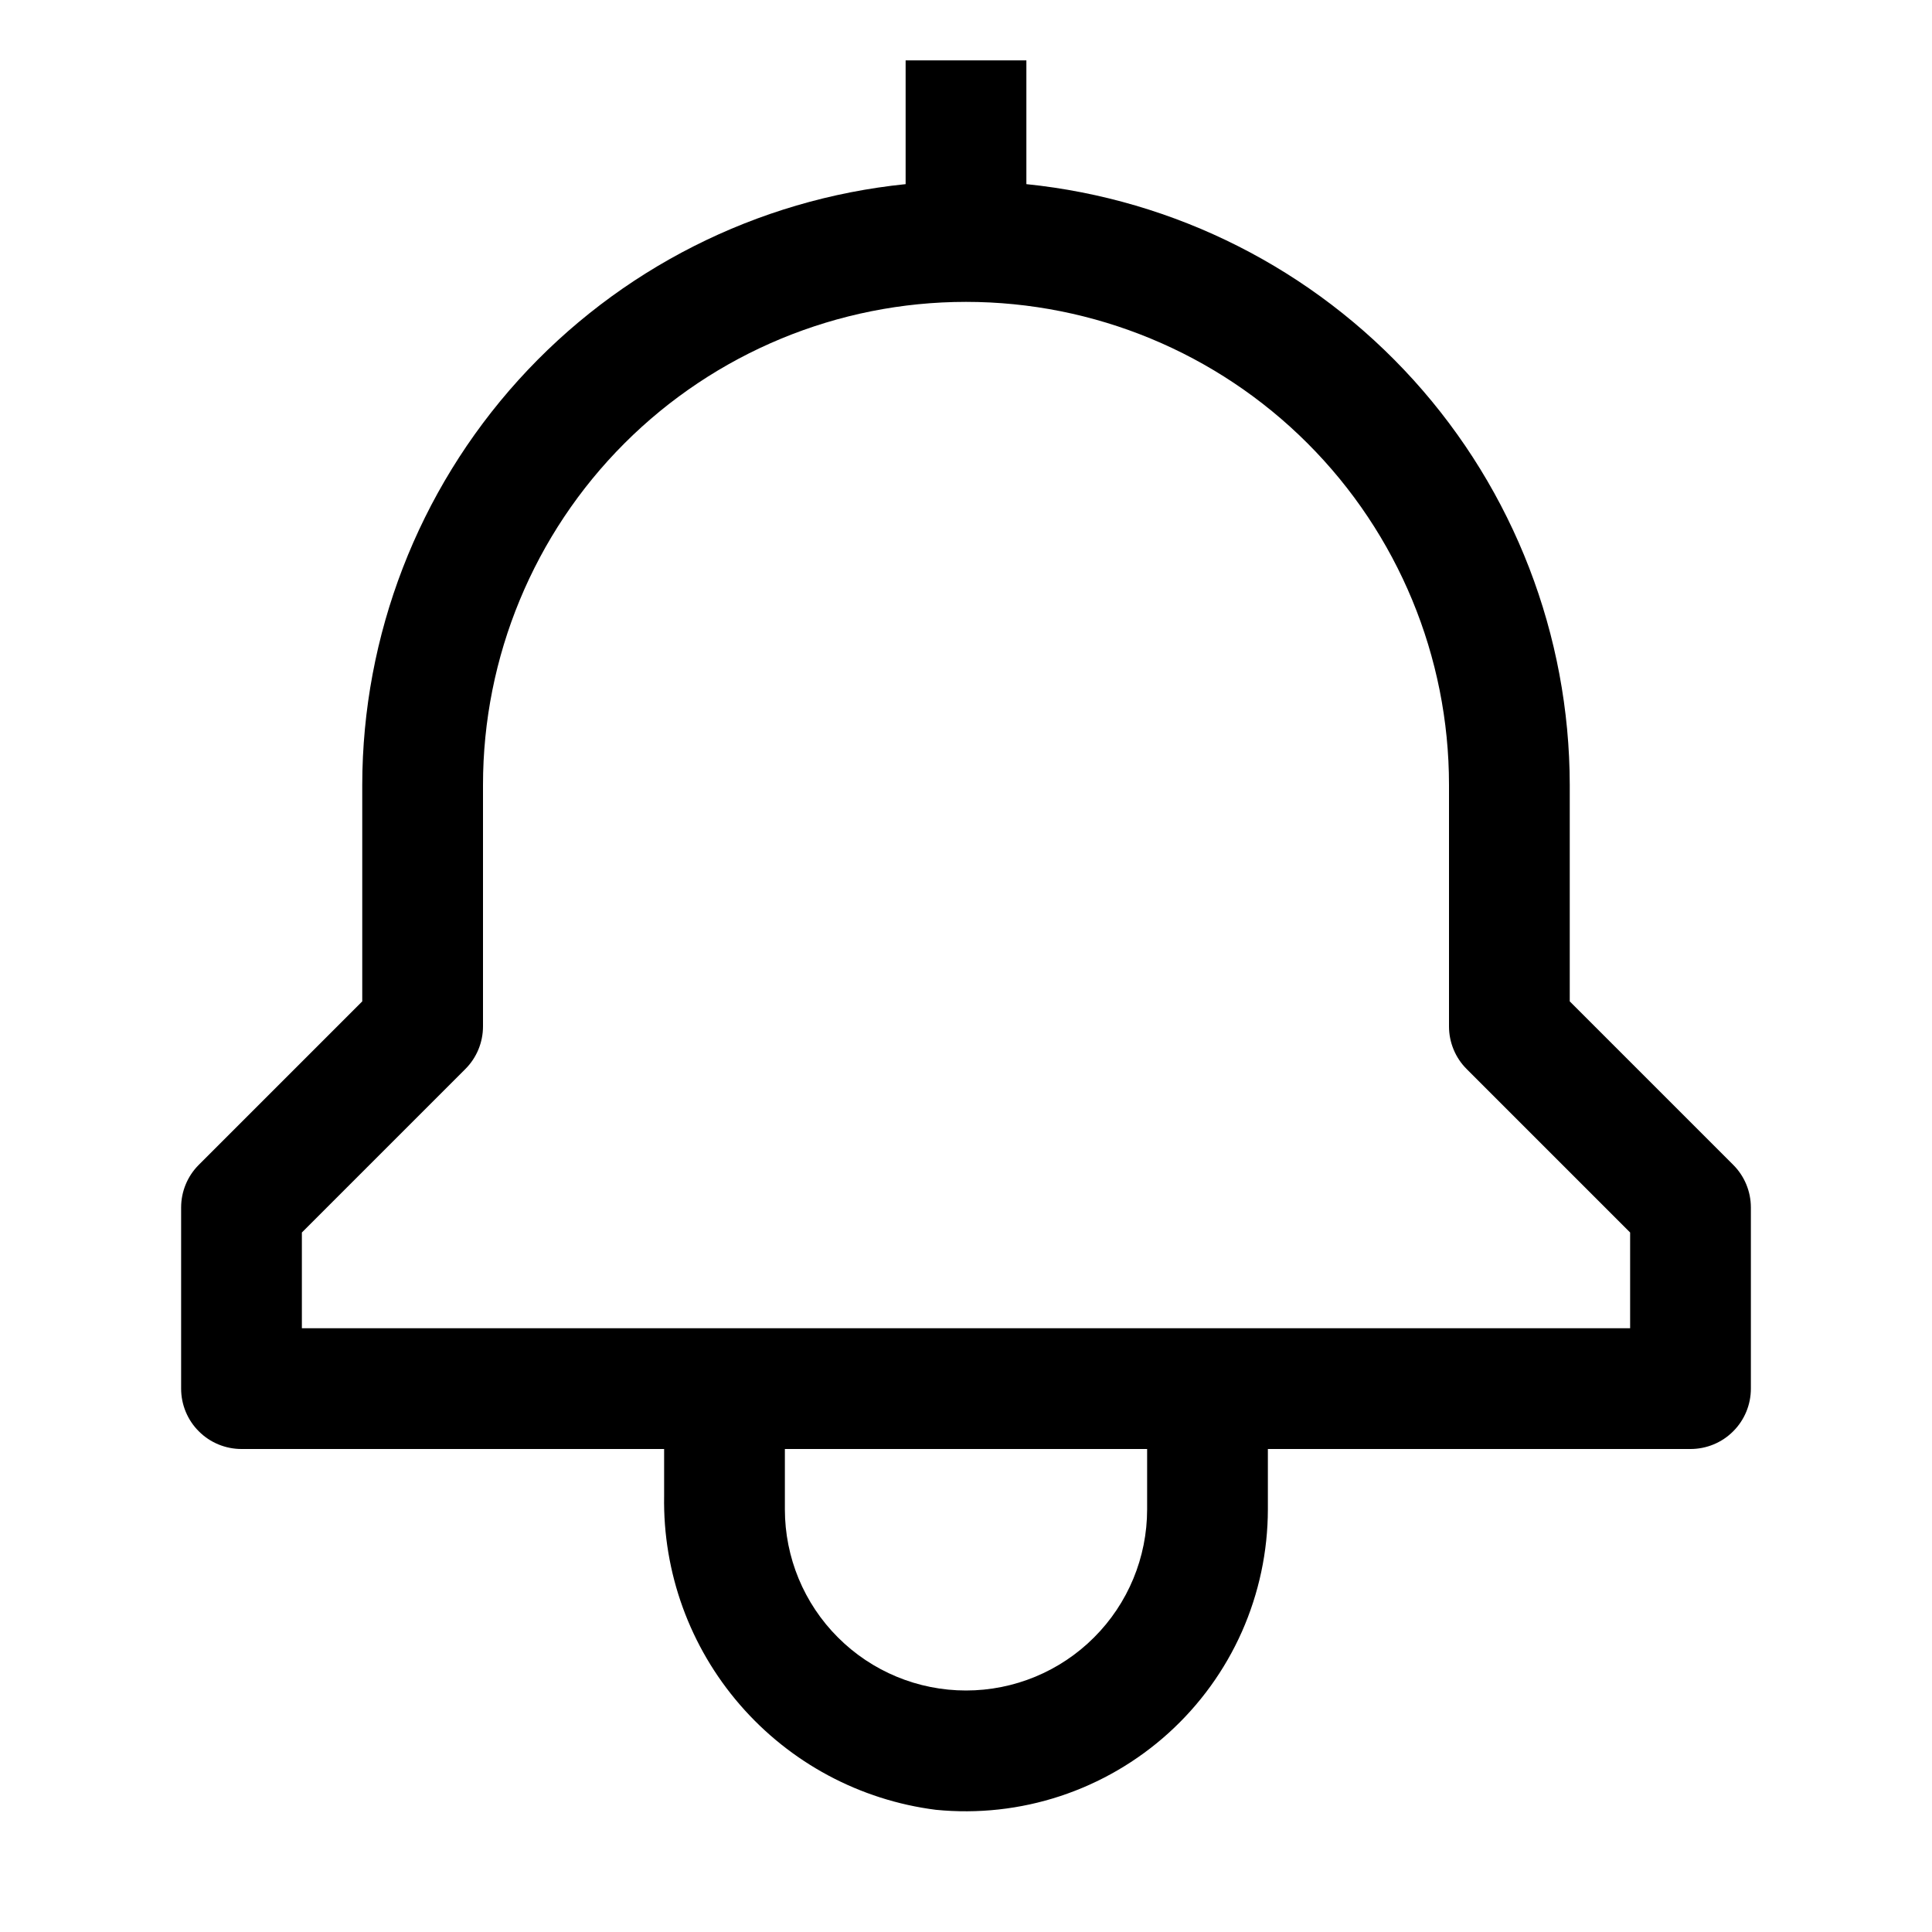
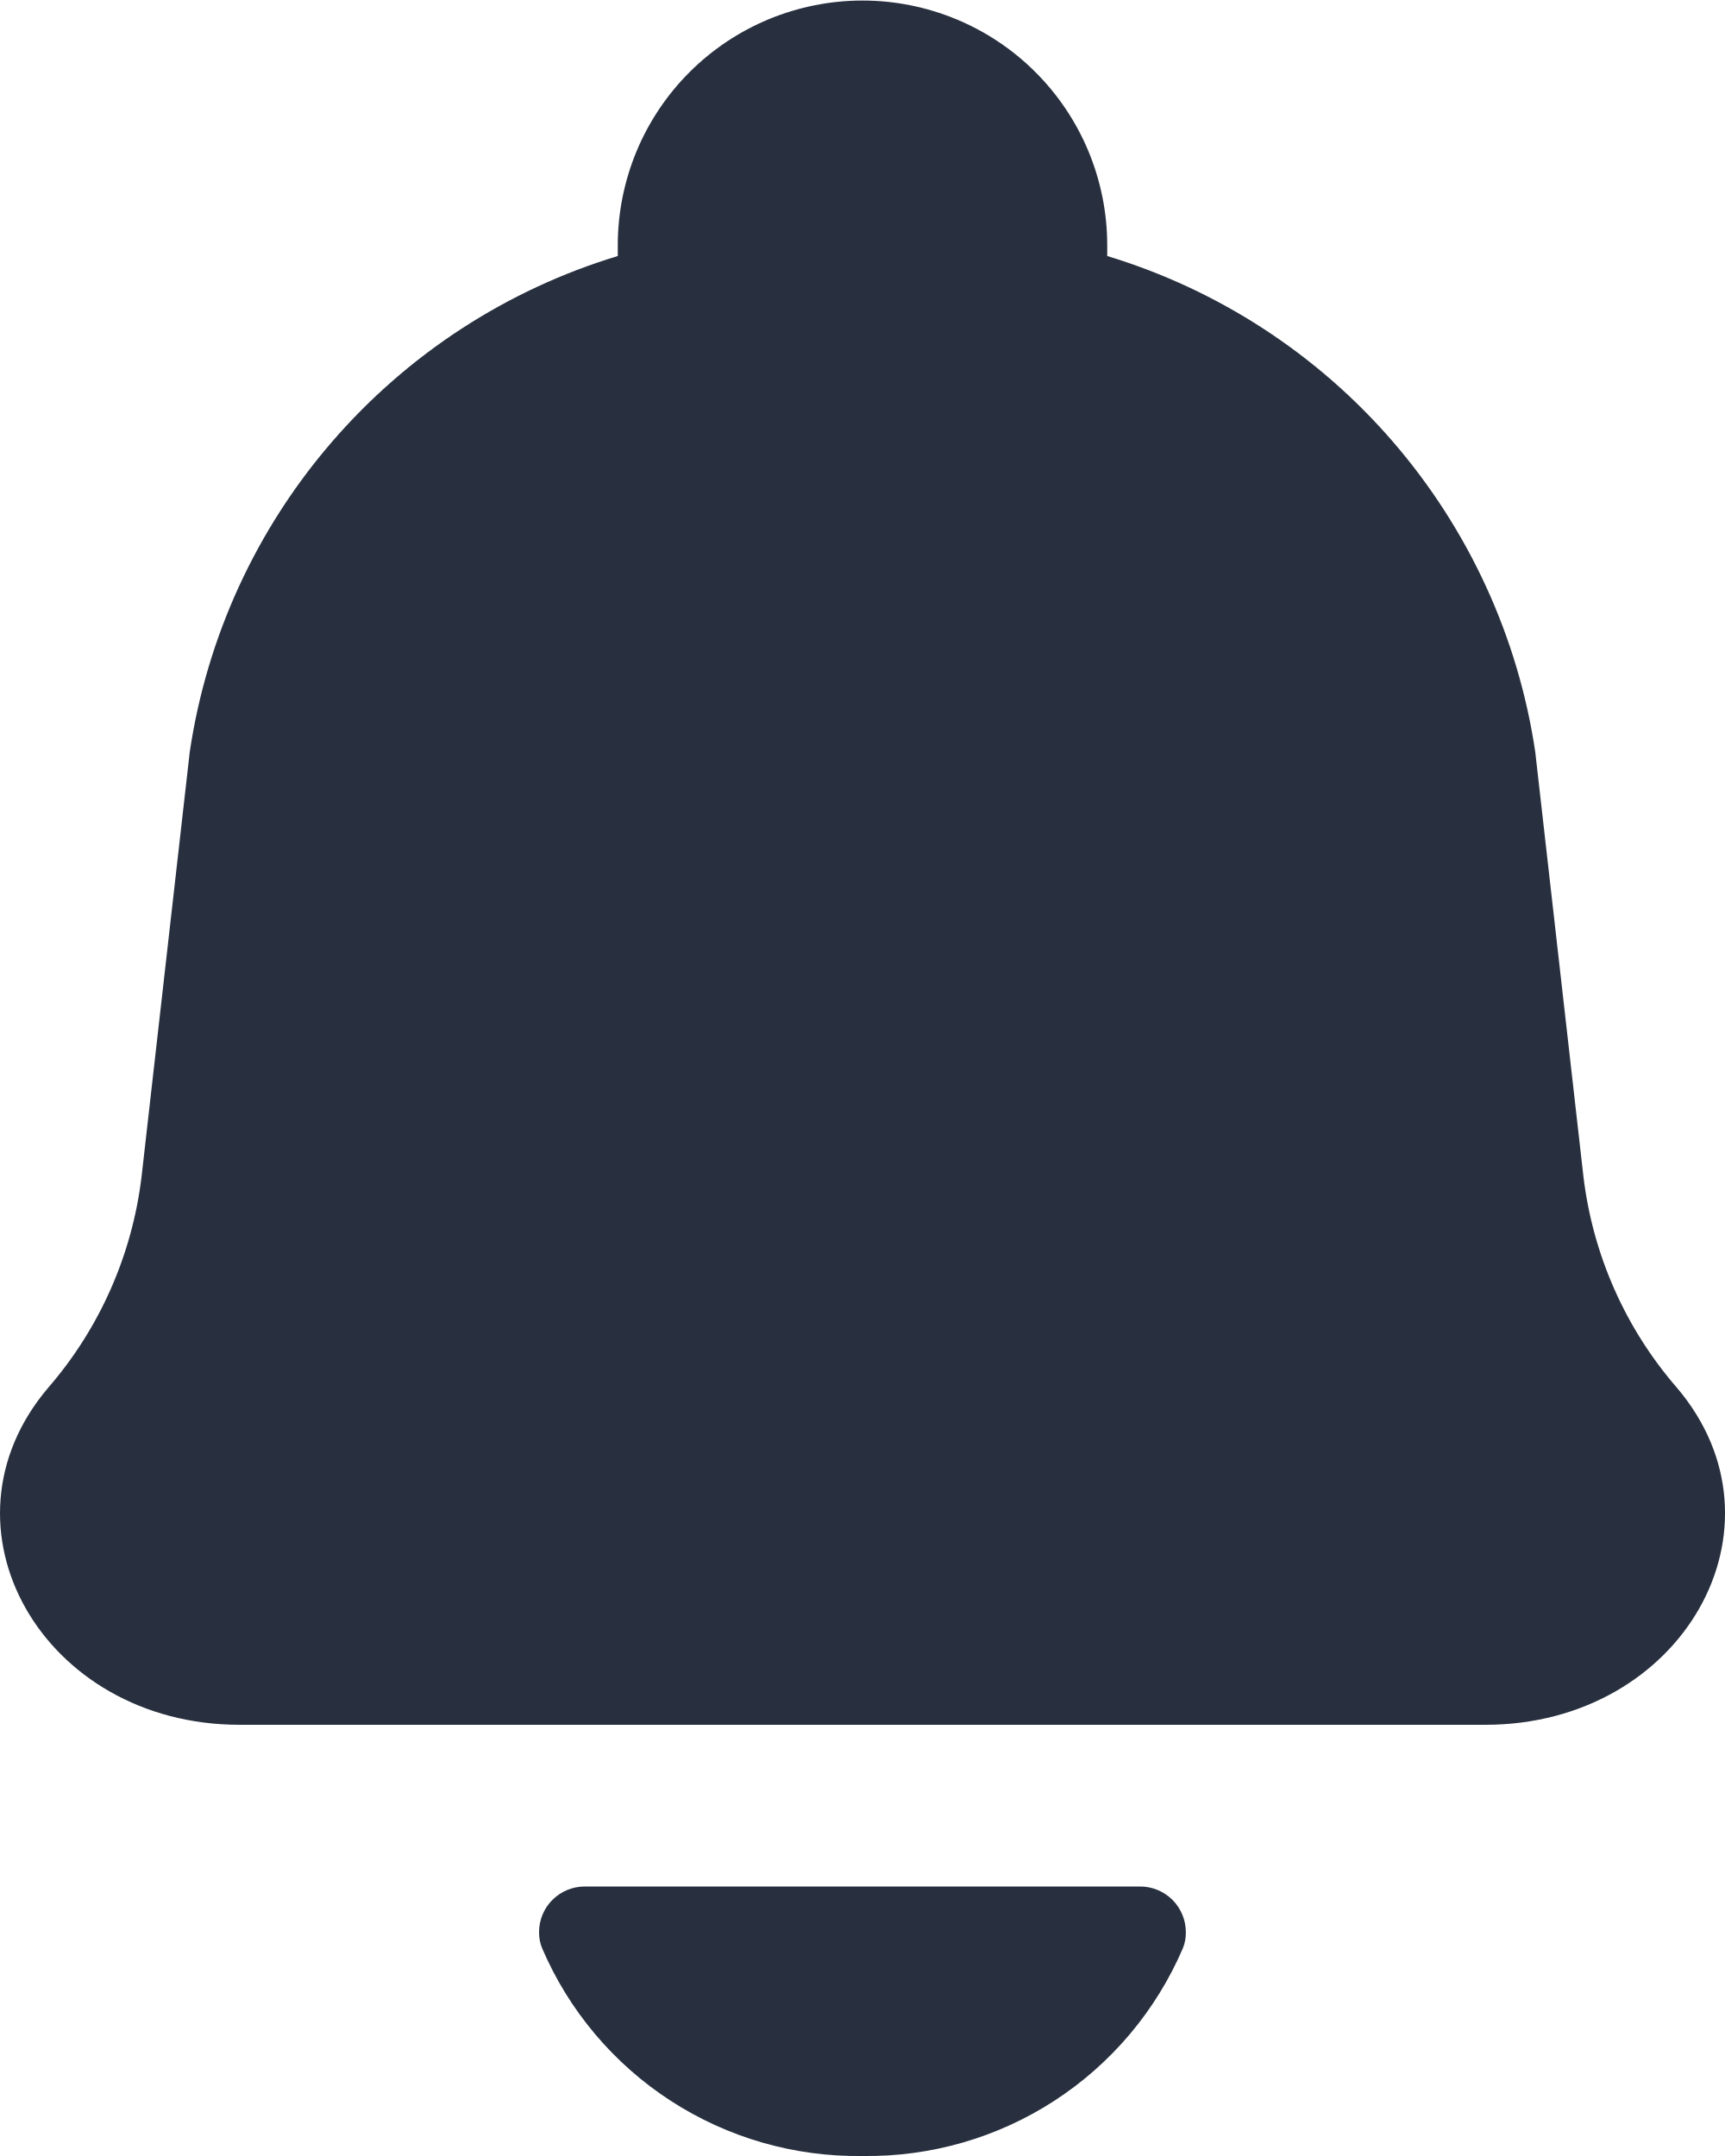
- <svg xmlns="http://www.w3.org/2000/svg" width="32" height="32" viewBox="0 0 32 32" fill="none">
-   <path d="M28.707 19.293L26 16.586V13C25.997 10.522 25.075 8.133 23.413 6.295C21.75 4.457 19.465 3.301 17 3.05V1H15V3.05C12.535 3.301 10.25 4.457 8.587 6.295C6.925 8.133 6.003 10.522 6 13V16.586L3.293 19.293C3.105 19.48 3 19.735 3 20V23C3 23.265 3.105 23.52 3.293 23.707C3.48 23.895 3.735 24 4 24H11V24.777C10.978 26.046 11.425 27.278 12.256 28.237C13.086 29.196 14.241 29.816 15.5 29.976C16.195 30.045 16.897 29.968 17.561 29.749C18.224 29.53 18.834 29.175 19.352 28.707C19.871 28.238 20.285 27.666 20.569 27.028C20.852 26.389 20.999 25.699 21 25V24H28C28.265 24 28.52 23.895 28.707 23.707C28.895 23.52 29 23.265 29 23V20C29 19.735 28.895 19.48 28.707 19.293ZM19 25C19 25.796 18.684 26.559 18.121 27.121C17.559 27.684 16.796 28 16 28C15.204 28 14.441 27.684 13.879 27.121C13.316 26.559 13 25.796 13 25V24H19V25ZM27 22H5V20.414L7.707 17.707C7.895 17.52 8 17.265 8 17V13C8 10.878 8.843 8.843 10.343 7.343C11.843 5.843 13.878 5 16 5C18.122 5 20.157 5.843 21.657 7.343C23.157 8.843 24 10.878 24 13V17C24 17.265 24.105 17.52 24.293 17.707L27 20.414V22Z" fill="black" />
+ <svg xmlns="http://www.w3.org/2000/svg" width="16" height="20" viewBox="0 0 16 20" fill="none">
+   <path fill-rule="evenodd" clip-rule="evenodd" d="M13.777 16H2.223C0.394 16 -0.649 14.161 0.448 12.872C0.925 12.321 1.226 11.639 1.313 10.915L1.76 6.975C1.918 5.911 2.375 4.914 3.078 4.1C3.781 3.285 4.7 2.687 5.73 2.375V2.275C5.73 1.977 5.789 1.682 5.903 1.406C6.017 1.131 6.184 0.881 6.395 0.67C6.606 0.459 6.856 0.292 7.131 0.178C7.407 0.064 7.702 0.005 8 0.005C8.298 0.005 8.593 0.064 8.869 0.178C9.144 0.292 9.394 0.459 9.605 0.67C9.816 0.881 9.983 1.131 10.097 1.406C10.211 1.682 10.27 1.977 10.27 2.275V2.375C11.299 2.687 12.219 3.285 12.922 4.1C13.624 4.914 14.082 5.911 14.24 6.975L14.687 10.915C14.774 11.639 15.075 12.321 15.553 12.872C16.649 14.161 15.606 16 13.777 16ZM10.972 18.072C10.723 18.652 10.308 19.145 9.779 19.488C9.25 19.831 8.631 20.009 8 20C7.369 20.009 6.75 19.831 6.221 19.488C5.692 19.145 5.276 18.652 5.028 18.072C5.009 18.025 4.999 17.974 5 17.923C5 17.811 5.044 17.703 5.124 17.624C5.203 17.545 5.311 17.5 5.423 17.5H10.576C10.688 17.5 10.796 17.545 10.875 17.624C10.954 17.703 10.999 17.811 10.999 17.923C11 17.974 10.991 18.025 10.972 18.072Z" fill="#28303F" />
</svg>
